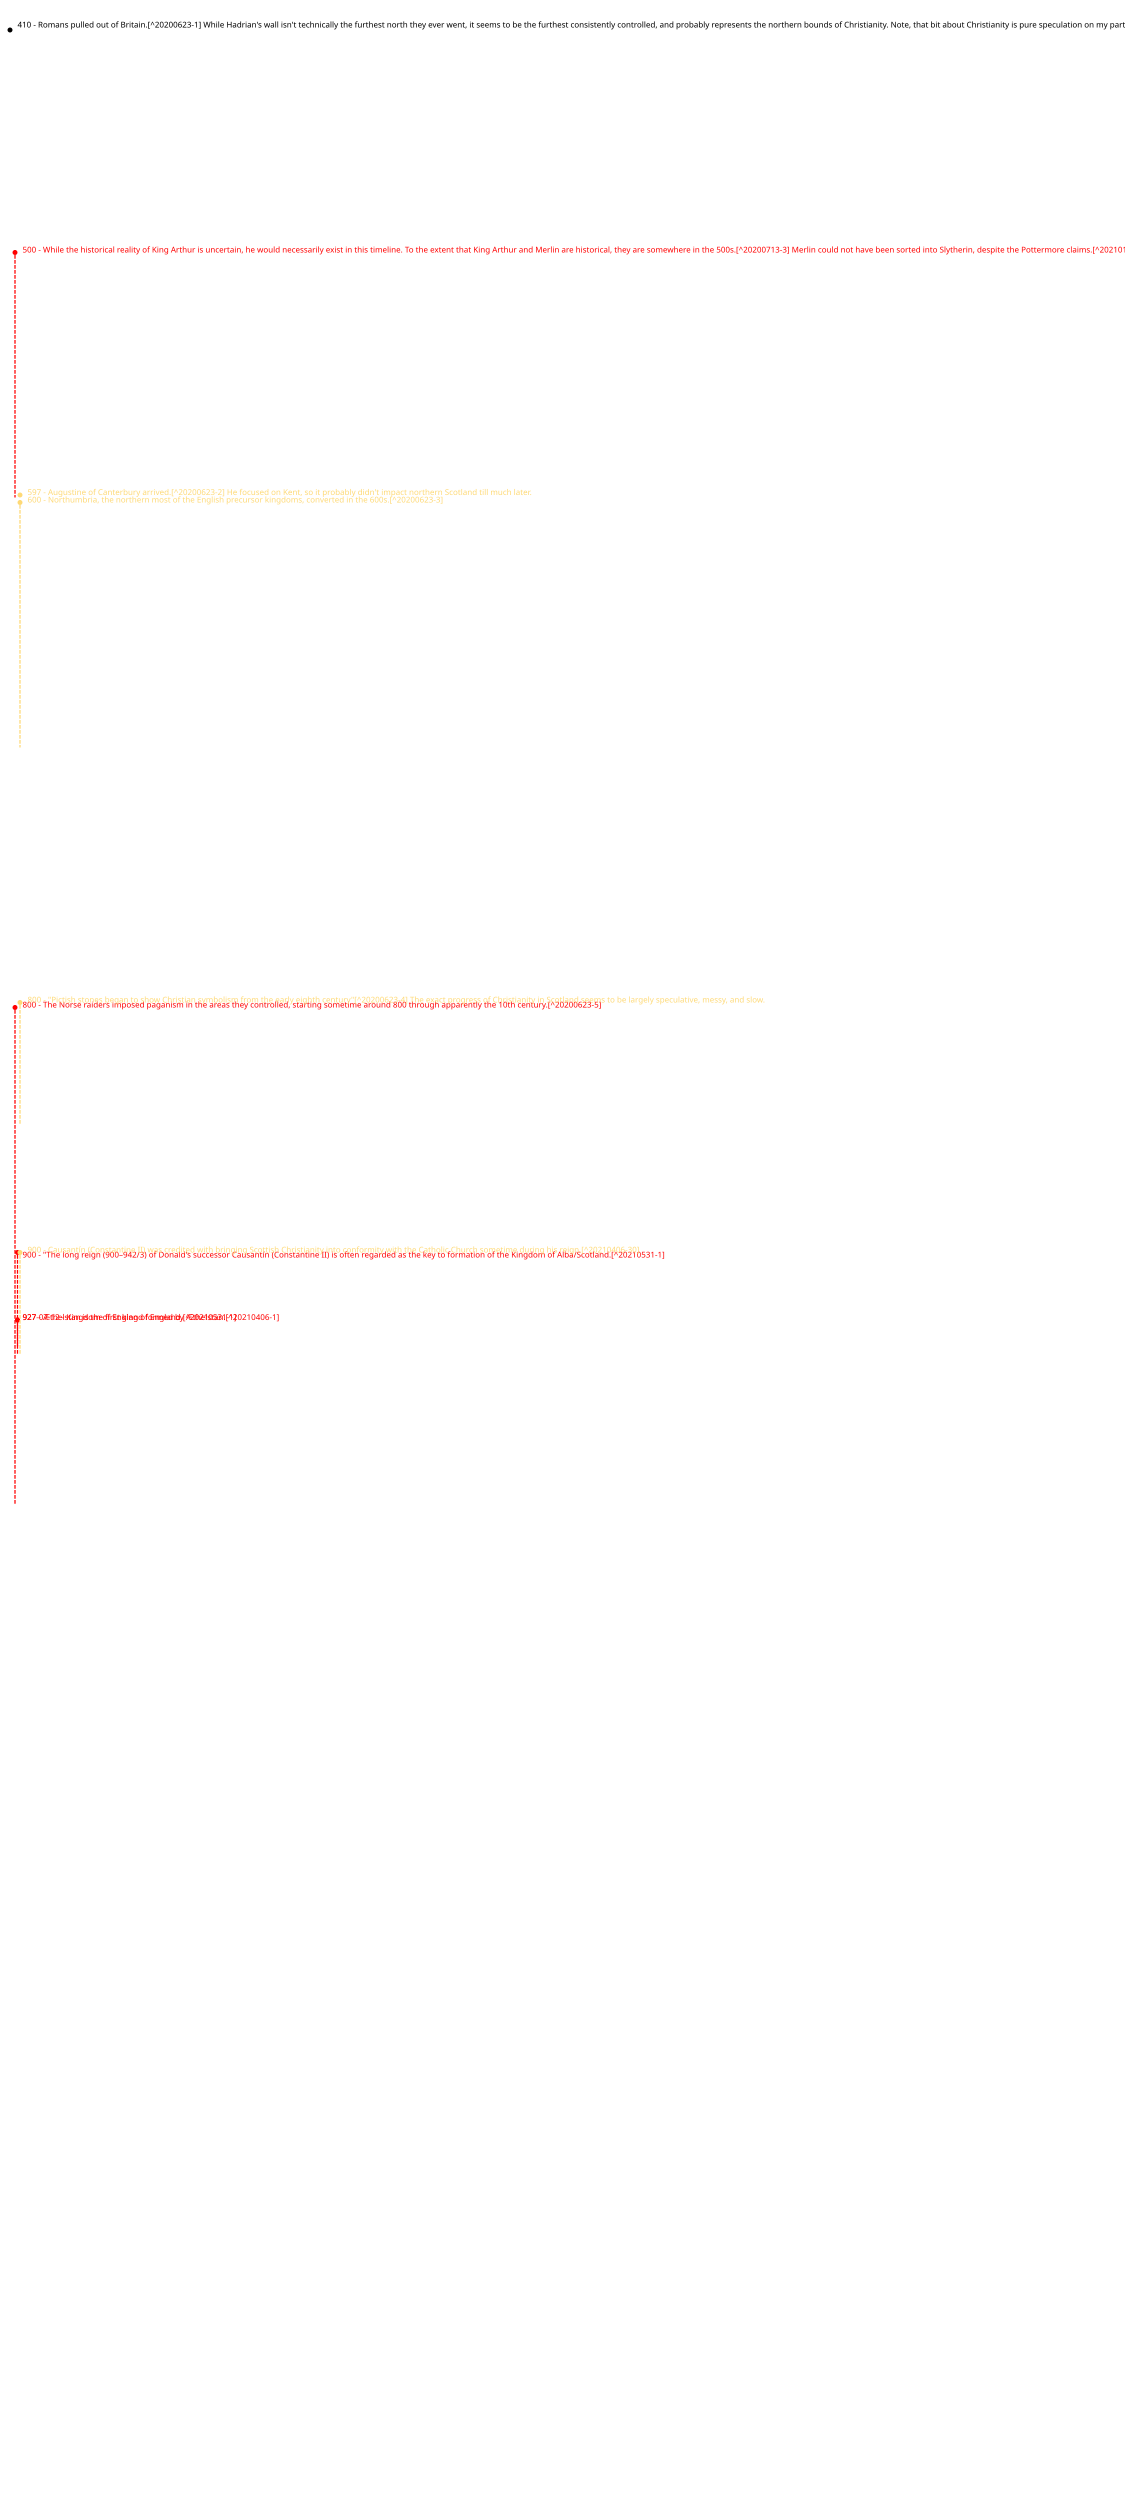
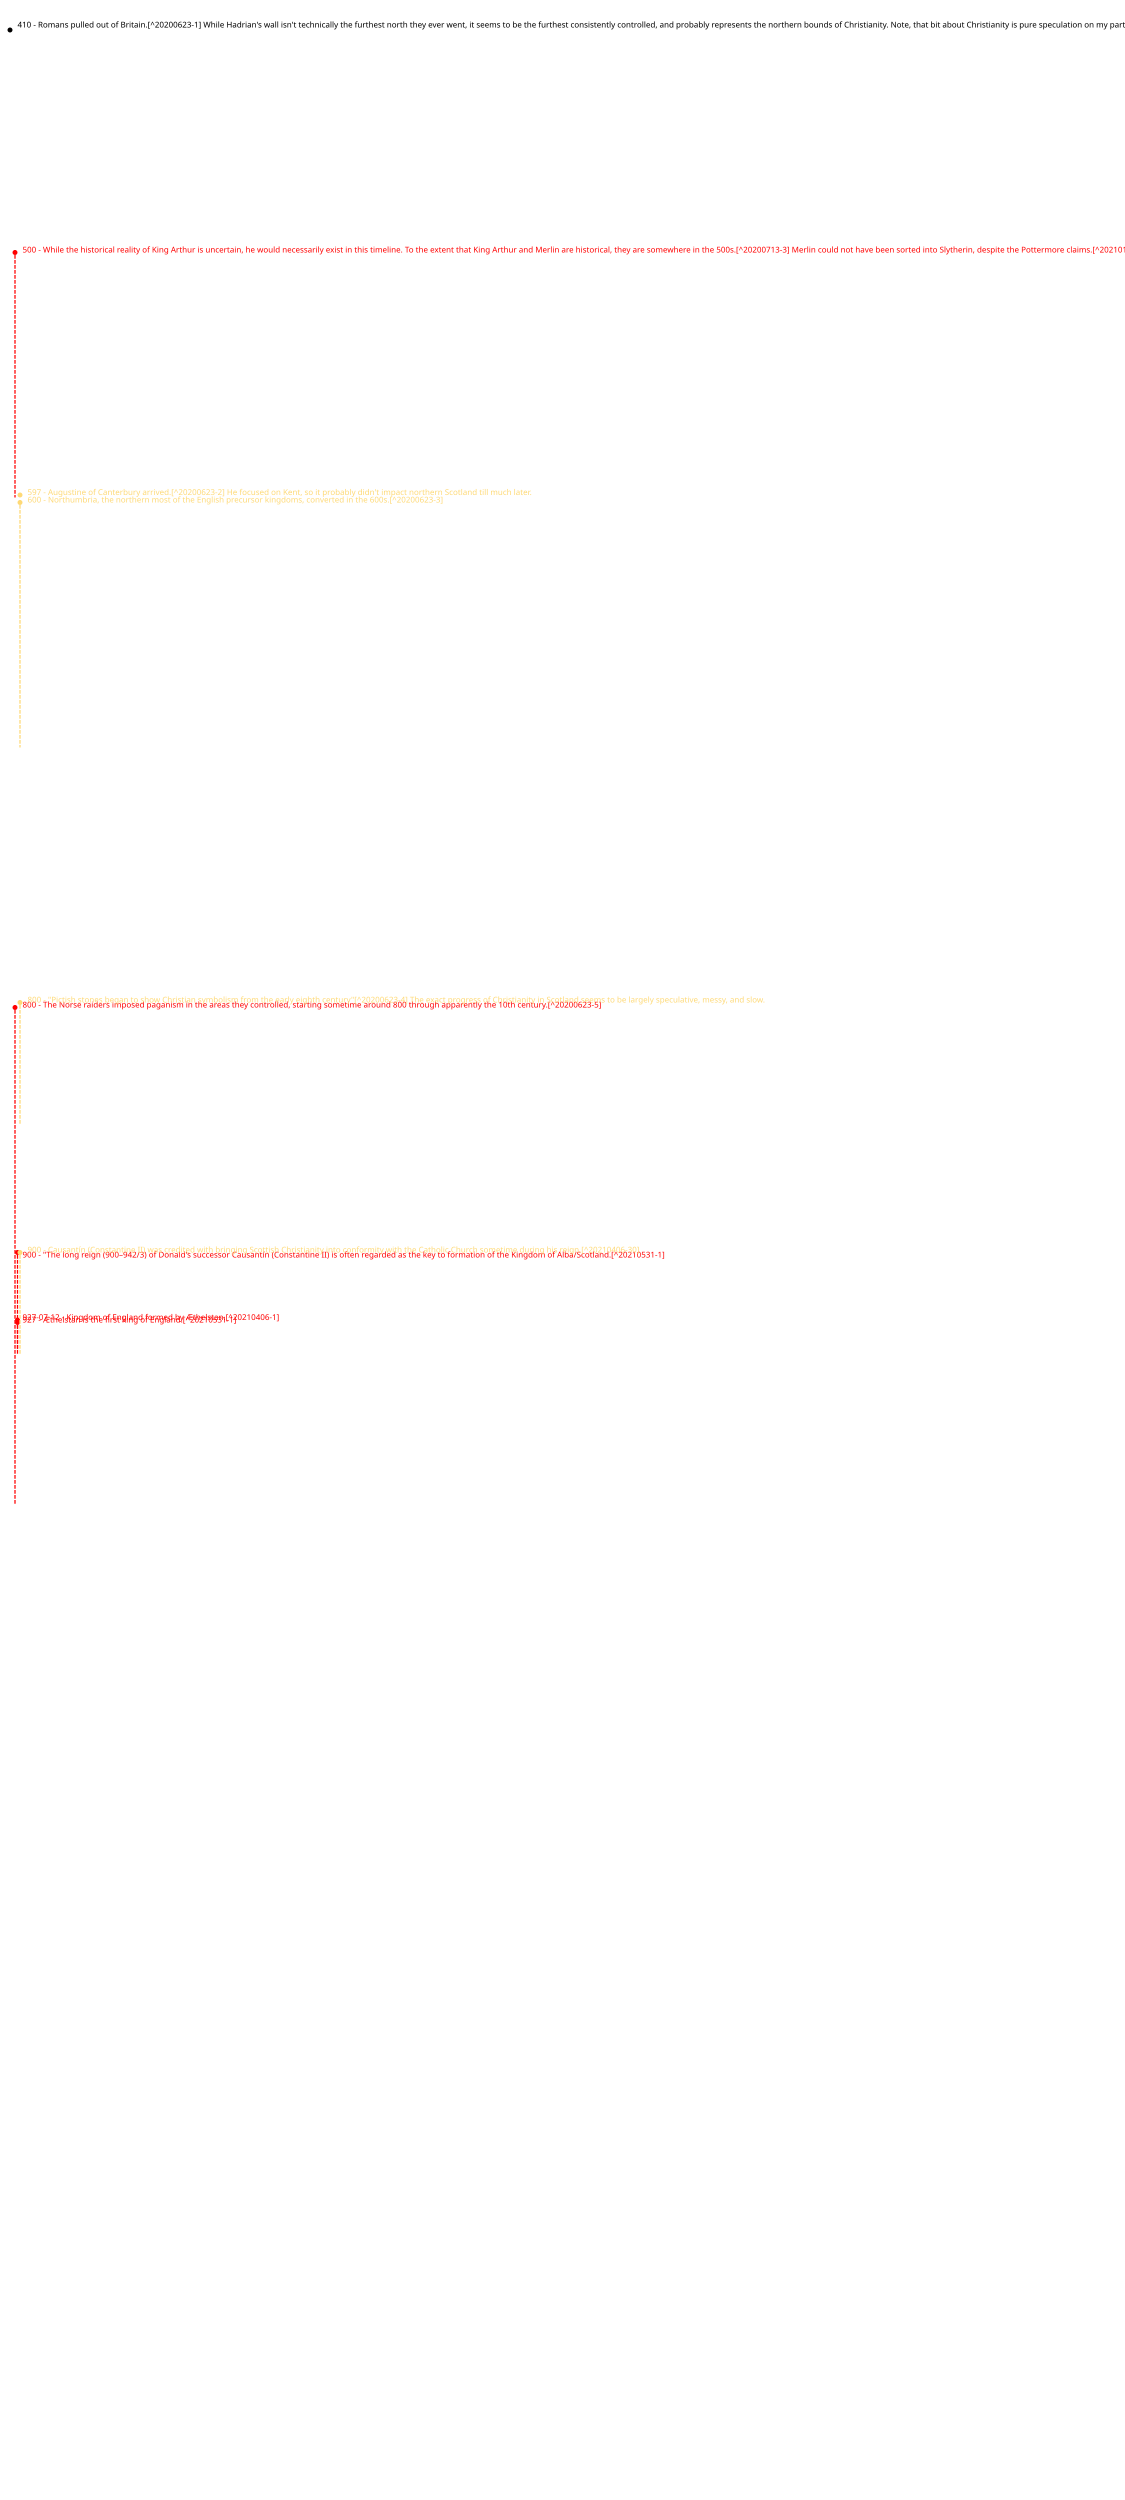
<svg xmlns="http://www.w3.org/2000/svg" preserveAspectRatio="xMinYMin meet" viewBox="0 0 450 1000">
  <g transform="translate(2,-400)" id="World">
    <g transform="translate(0,410)">
      <defs>
        <rect id="wrap" x="5" y="1" width="200" height="80" />
      </defs>
      <circle style="fill:#010000;fill-opacity:1;" r="1" cx="2" cy="2" />
      <text x="5" y="1" style="text-overflow:ellipsis;font-style:normal;font-variant:normal;font-weight:normal;font-stretch:normal;font-size:3.200px;line-height:1;font-family:sans-serif;font-variant-ligatures:normal;font-variant-caps:normal;font-variant-numeric:normal;font-variant-east-asian:normal;white-space: pre-line;shape-inside: url(#wrap);">
				410 - Romans pulled out of Britain.[^20200623-1]  While Hadrian's wall isn't 
				technically the furthest north they ever went, it seems to be the furthest 
				consistently controlled, and probably represents the northern bounds of 
				Christianity. Note, that bit about Christianity is pure speculation on my part.  
				Interestingly, the oldest known "split-nib metal dip pen" dates from 
				around then.[^20200816-1]
			</text>
    </g>
    <g transform="translate(2,0)" id="British">
      <g transform="translate(0,500)">
        <defs>
          <rect id="wrap" x="5" y="1" width="200" height="80" />
        </defs>
        <circle style="fill:#ff0000;fill-opacity:1;" r="1" cx="2" cy="1" />
        <polyline style="fill:#ff0000;fill-opacity:1;stroke-width:0.5;stroke:#ff0000;stroke-opacity:1;stroke-miterlimit:4;stroke-dasharray:1.5,0.5;stroke-dashoffset:0" points="2,0 2,99" />
        <text style="text-overflow:ellipsis;font-style:normal;font-variant:normal;font-weight:normal;font-stretch:normal;font-size:3.200px;line-height:1;font-family:sans-serif;font-variant-ligatures:normal;font-variant-caps:normal;font-variant-numeric:normal;font-variant-east-asian:normal;white-space: pre-line;shape-inside: url(#wrap);fill: #ff0000;" x="5" y="1">
					500 - While the historical reality of King Arthur is uncertain, he would 
					necessarily exist in this timeline.  To the extent that King Arthur and Merlin 
					are historical, they are somewhere in the 500s.[^20200713-3]  Merlin could not 
					have been sorted into Slytherin, despite the Pottermore claims.[^20210111-1]
				</text>
      </g>
      <g transform="translate(0,900)">
        <defs>
          <rect id="wrap" x="5" y="1" width="200" height="80" />
        </defs>
        <circle style="fill:#ff0000;fill-opacity:1;" r="1" cx="3" cy="1" />
        <polyline style="fill:#ff0000;fill-opacity:1;stroke-width:0.5;stroke:#ff0000;stroke-opacity:1;stroke-miterlimit:4;stroke-dasharray:1.5,0.5;stroke-dashoffset:0" points="3,0 3,42" />
        <text transform="translate(0,2)" style="text-overflow:ellipsis;font-style:normal;font-variant:normal;font-weight:normal;font-stretch:normal;font-size:3.200px;line-height:1;font-family:sans-serif;font-variant-ligatures:normal;font-variant-caps:normal;font-variant-numeric:normal;font-variant-east-asian:normal;white-space: pre-line;shape-inside: url(#wrap);fill: #ff0000;" x="5" y="1">
					900 - "The long reign (900–942/3) of Donald's successor Causantín (Constantine II)
					is often regarded as the key to formation of the Kingdom of Alba/Scotland.[^20210531-1]
				</text>
      </g>
      <g transform="translate(0,927)">
        <defs>
          <rect id="wrap" x="5" y="1" width="200" height="80" />
        </defs>
        <circle style="fill:#ff0000;fill-opacity:1;" r="1" cx="3" cy="1" />
        <text style="text-overflow:ellipsis;font-style:normal;font-variant:normal;font-weight:normal;font-stretch:normal;font-size:3.200px;line-height:1;font-family:sans-serif;font-variant-ligatures:normal;font-variant-caps:normal;font-variant-numeric:normal;font-variant-east-asian:normal;white-space: pre-line;shape-inside: url(#wrap);fill: #ff0000;" x="5" y="1">
					927-07-12 - Kingdom of England formed by Æthelstan.[^20210406-1]
				</text>
      </g>
-       <g transform="translate(0,927)">
+       <g transform="translate(0,928)">
        <defs>
          <rect id="wrap" x="5" y="1" width="200" height="80" />
        </defs>
        <circle style="fill:#ff0000;fill-opacity:1;" r="1" cx="3" cy="1" />
        <polyline style="fill:#ff0000;fill-opacity:1;stroke-width:0.5;stroke:#ff0000;stroke-opacity:1;stroke-miterlimit:4;stroke-dasharray:1.5,0.5;stroke-dashoffset:0" points="3,0 3,12" />
        <text style="text-overflow:ellipsis;font-style:normal;font-variant:normal;font-weight:normal;font-stretch:normal;font-size:3.200px;line-height:1;font-family:sans-serif;font-variant-ligatures:normal;font-variant-caps:normal;font-variant-numeric:normal;font-variant-east-asian:normal;white-space: pre-line;shape-inside: url(#wrap);fill: #ff0000;" x="5" y="1">
					927 - Æthelstan is the first king of England.[^20210531-1]
				</text>
      </g>
      <g transform="translate(0,802)">
        <defs>
          <rect id="wrap" x="5" y="1" width="200" height="80" />
        </defs>
        <circle style="fill:#ff0000;fill-opacity:1;" r="1" cx="2" cy="1" />
        <polyline style="fill:#ff0000;fill-opacity:1;stroke-width:0.5;stroke:#ff0000;stroke-opacity:1;stroke-miterlimit:4;stroke-dasharray:1.5,0.5;stroke-dashoffset:0" points="2,0 2,200" />
        <text style="text-overflow:ellipsis;font-style:normal;font-variant:normal;font-weight:normal;font-stretch:normal;font-size:3.200px;line-height:1;font-family:sans-serif;font-variant-ligatures:normal;font-variant-caps:normal;font-variant-numeric:normal;font-variant-east-asian:normal;white-space: pre-line;shape-inside: url(#wrap);fill: #ff0000;" inline-size="200px" x="5" y="1">
					800 - The Norse raiders imposed paganism in the areas they controlled, starting
					sometime around 800 through apparently the 10th century.[^20200623-5]
				</text>
      </g>
    </g>
    <g transform="translate(4,0)" id="Church">
      <g transform="translate(0,900)">
        <defs>
          <rect id="wrap" x="5" y="1" width="200" height="80" />
        </defs>
        <circle style="fill:#fed976;fill-opacity:1;" r="1" cx="2" cy="1" />
        <polyline style="fill:#fed976;fill-opacity:1;stroke-width:0.5;stroke:#fed976;stroke-opacity:1;stroke-miterlimit:4;stroke-dasharray:1.5,0.5;stroke-dashoffset:0" points="2,0 2,42" />
        <text style="text-overflow:ellipsis;font-style:normal;font-variant:normal;font-weight:normal;font-stretch:normal;font-size:3.200px;line-height:1;font-family:sans-serif;font-variant-ligatures:normal;font-variant-caps:normal;font-variant-numeric:normal;font-variant-east-asian:normal;white-space: pre-line;shape-inside: url(#wrap);fill: #fed976;" x="5" y="1">
					900 - Causantín (Constantine II) was credited with bringing Scottish Christianity into conformity with the Catholic Church sometime during his reign.[^20210406-30]
				</text>
      </g>
      <g transform="translate(0,597)">
        <defs>
          <rect id="wrap" x="5" y="1" width="200" height="80" />
        </defs>
        <circle style="fill:#fed976;fill-opacity:1;" r="1" cx="2" cy="1" />
        <text style="text-overflow:ellipsis;font-style:normal;font-variant:normal;font-weight:normal;font-stretch:normal;font-size:3.200px;line-height:1;font-family:sans-serif;font-variant-ligatures:normal;font-variant-caps:normal;font-variant-numeric:normal;font-variant-east-asian:normal;white-space: pre-line;shape-inside: url(#wrap);fill: #fed976;" inline-size="200px" x="5" y="1">
					597 - Augustine of Canterbury arrived.[^20200623-2] He focused on Kent, so it probably didn't impact northern Scotland till much later.
					</text>
      </g>
      <g transform="translate(0,600)">
        <defs>
          <rect id="wrap" x="5" y="1" width="200" height="80" />
        </defs>
        <circle style="fill:#fed976;fill-opacity:1;" r="1" cx="2" cy="1" />
        <polyline style="fill:#fed976;fill-opacity:1;stroke-width:0.5;stroke:#fed976;stroke-opacity:1;stroke-miterlimit:4;stroke-dasharray:1.5,0.5;stroke-dashoffset:0" points="2,0 2,99" />
        <text style="text-overflow:ellipsis;font-style:normal;font-variant:normal;font-weight:normal;font-stretch:normal;font-size:3.200px;line-height:1;font-family:sans-serif;font-variant-ligatures:normal;font-variant-caps:normal;font-variant-numeric:normal;font-variant-east-asian:normal;white-space: pre-line;shape-inside: url(#wrap);fill: #fed976;" inline-size="200px" x="5" y="1">
					600 - Northumbria, the northern most of the English precursor kingdoms, converted in the 600s.[^20200623-3]
				</text>
      </g>
      <g transform="translate(0,800)">
        <defs>
          <rect id="wrap" x="5" y="1" width="200" height="80" />
        </defs>
        <circle style="fill:#fed976;fill-opacity:1;" r="1" cx="2" cy="1" />
        <polyline style="fill:#fed976;fill-opacity:1;stroke-width:0.5;stroke:#fed976;stroke-opacity:1;stroke-miterlimit:4;stroke-dasharray:1.5,0.5;stroke-dashoffset:0" points="2,0 2,50" />
        <text style="text-overflow:ellipsis;font-style:normal;font-variant:normal;font-weight:normal;font-stretch:normal;font-size:3.200px;line-height:1;font-family:sans-serif;font-variant-ligatures:normal;font-variant-caps:normal;font-variant-numeric:normal;font-variant-east-asian:normal;white-space: pre-line;shape-inside: url(#wrap);fill: #fed976;" inline-size="200px" x="5" y="1">
					800 - "Pictish stones began to show Christian symbolism from the early eighth 
					century"[^20200623-4] The exact progress of Christianity in Scotland seems to
					be largely speculative, messy, and slow.
				</text>
      </g>
    </g>
  </g>
</svg>
